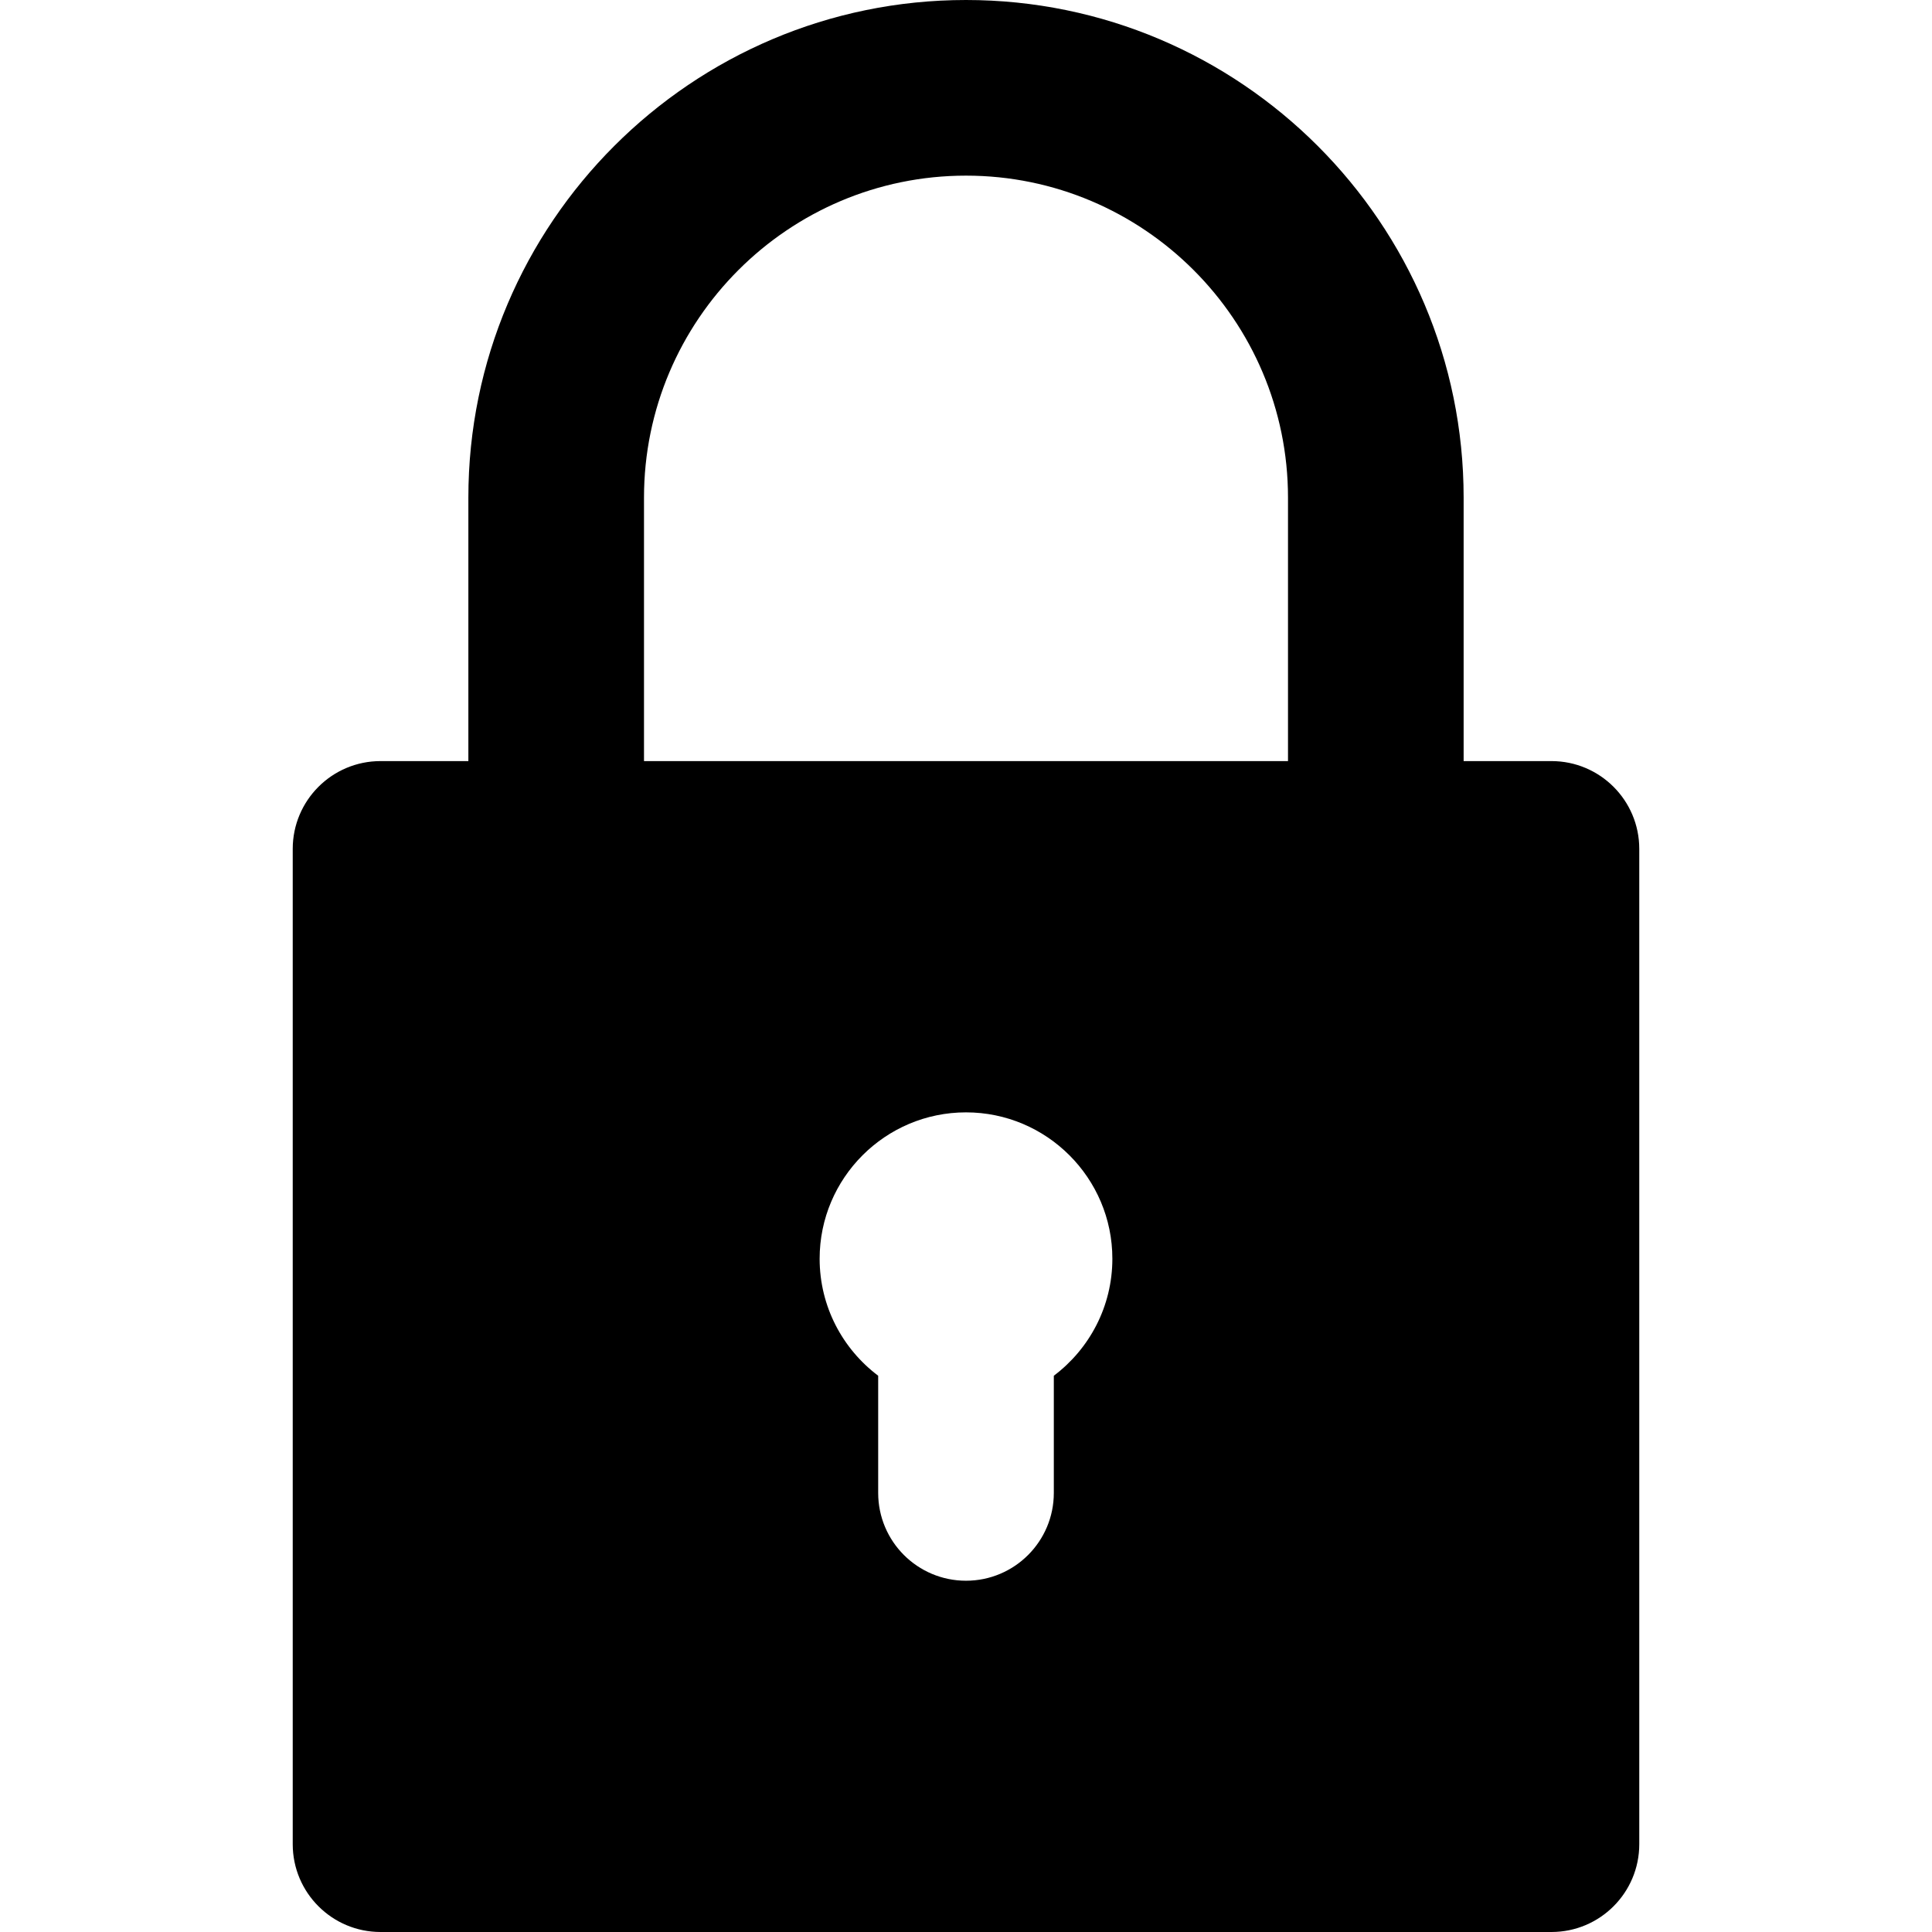
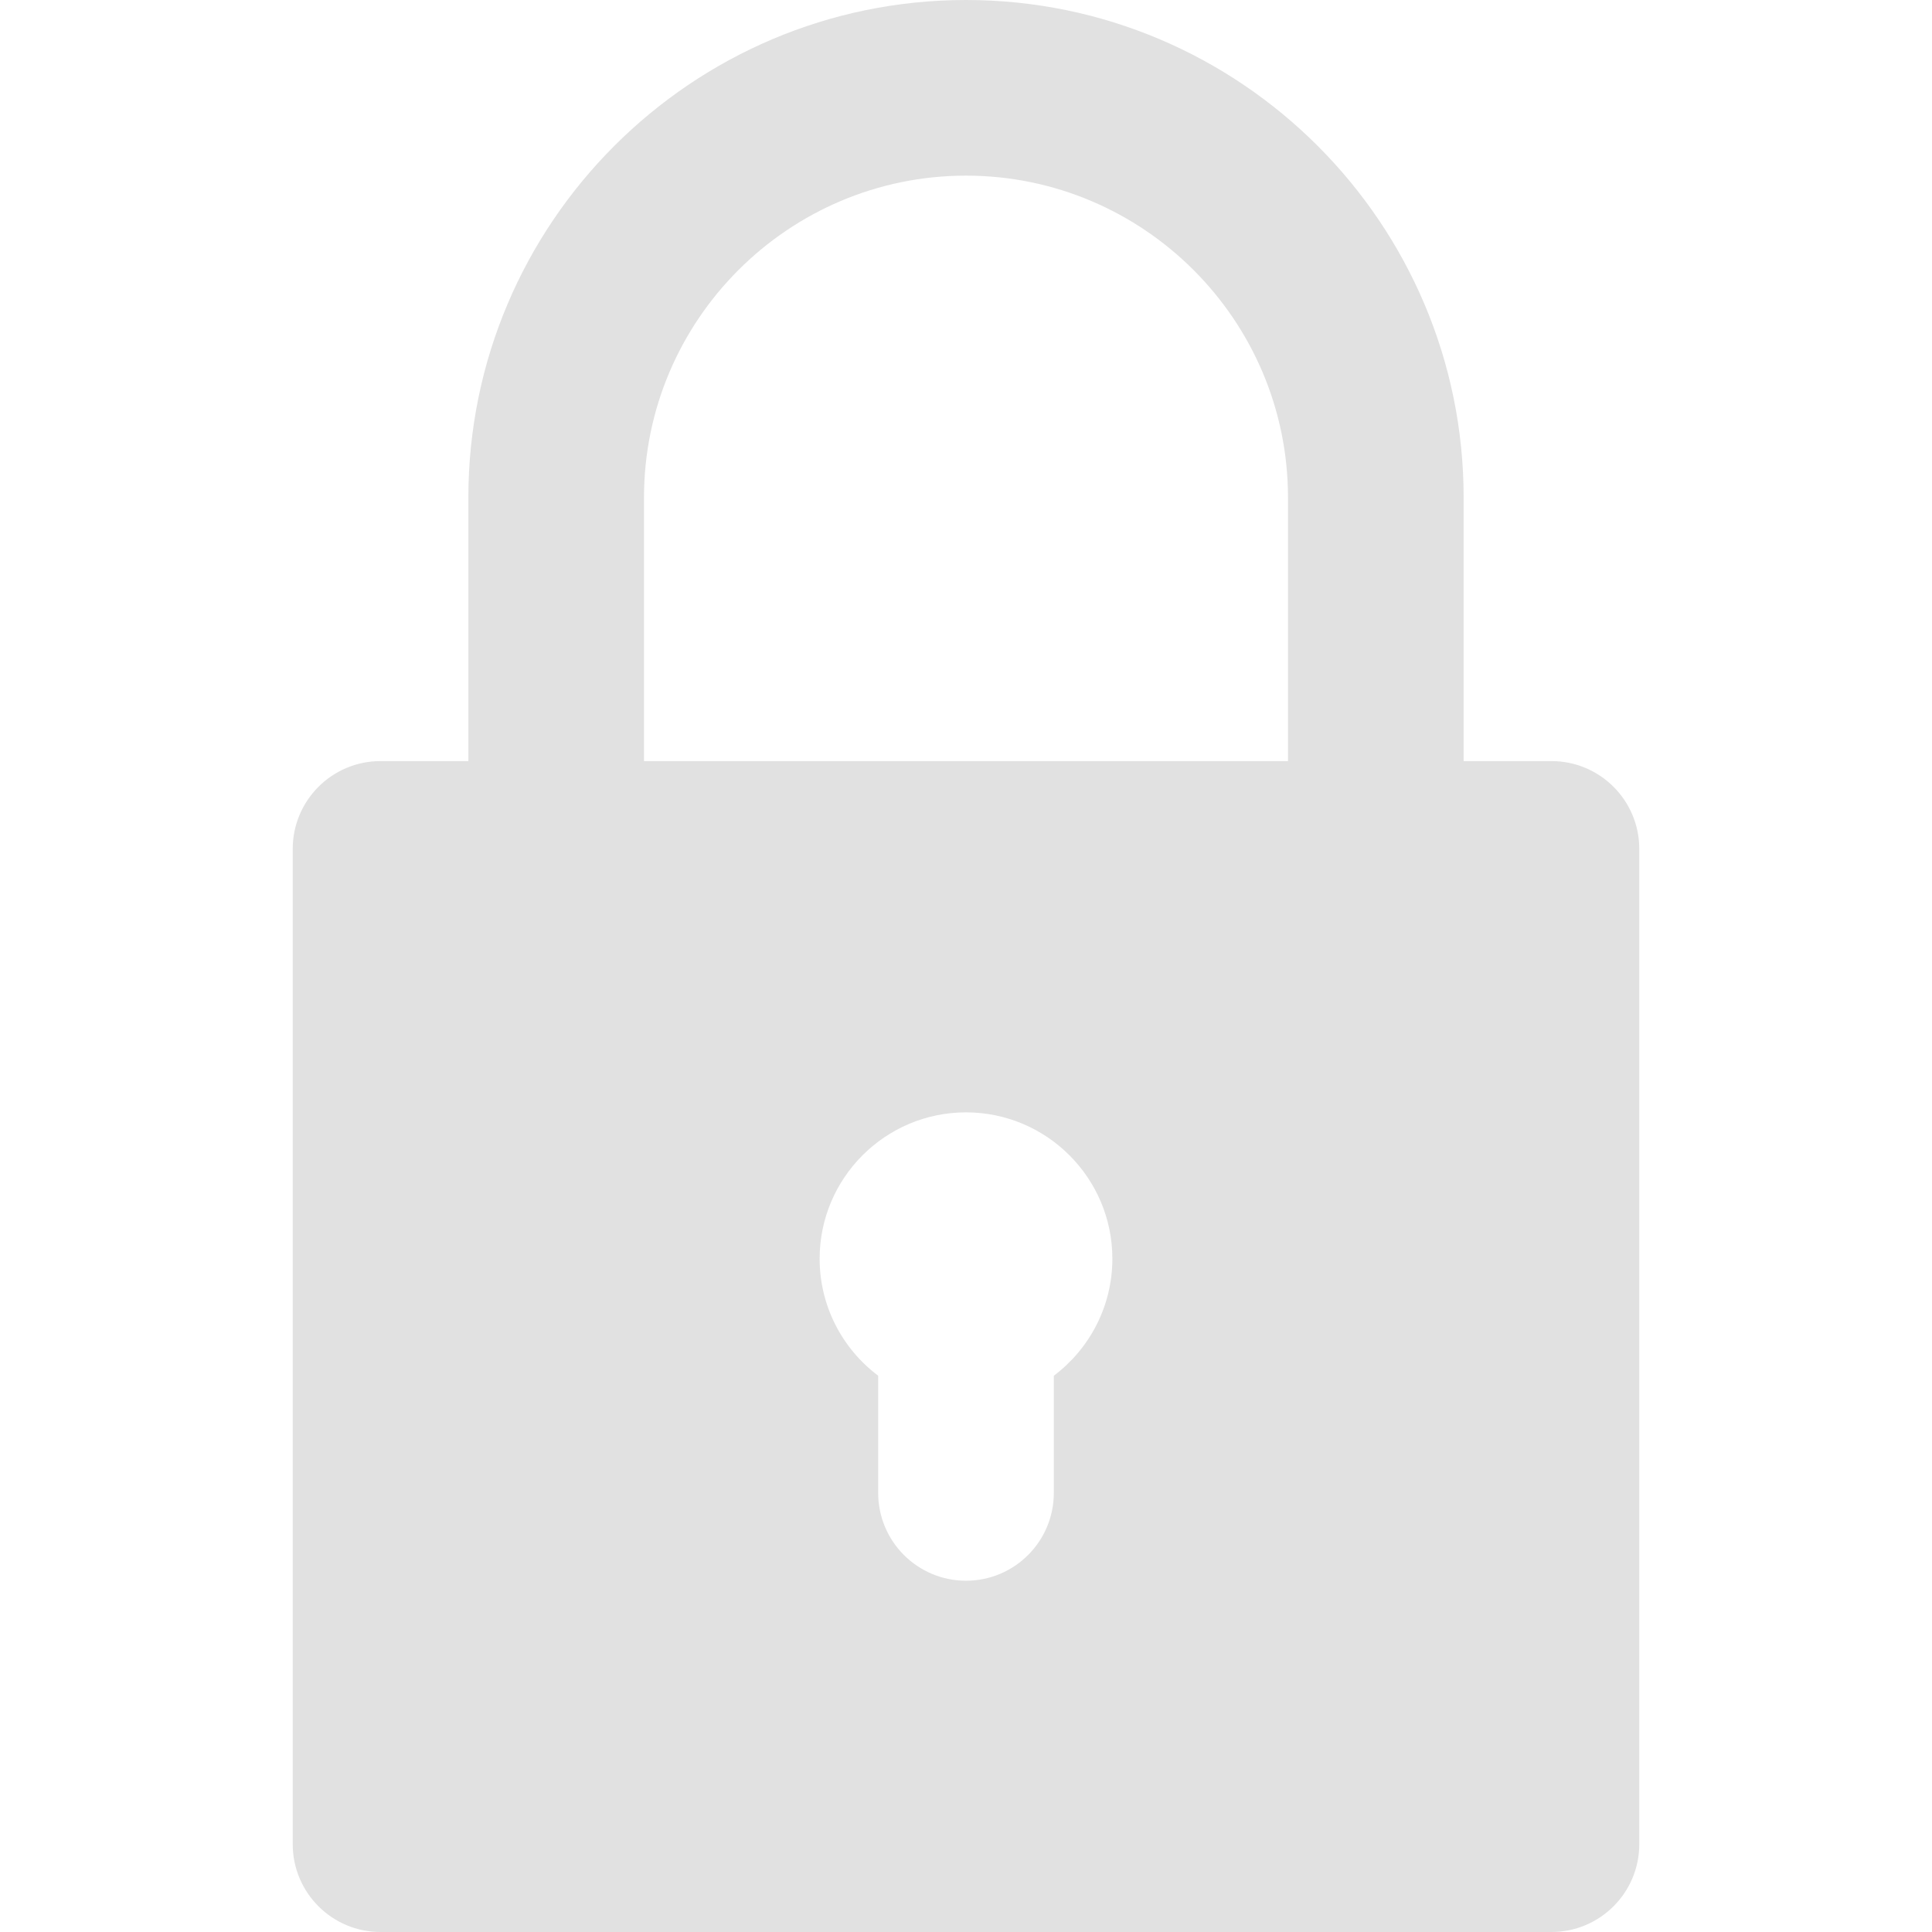
- <svg xmlns="http://www.w3.org/2000/svg" version="1.1" id="Layer_1" x="0px" y="0px" viewBox="0 0 330 330" style="enable-background:new 0 0 330 330;" xml:space="preserve">
-   <g id="XMLID_509_">
-     <path id="XMLID_510_" d="M65,330h200c8.284,0,15-6.716,15-15V145c0-8.284-6.716-15-15-15h-15V85c0-46.869-38.131-85-85-85   S80,38.131,80,85v45H65c-8.284,0-15,6.716-15,15v170C50,323.284,56.716,330,65,330z M180,234.986V255c0,8.284-6.716,15-15,15   s-15-6.716-15-15v-20.014c-6.068-4.565-10-11.824-10-19.986c0-13.785,11.215-25,25-25s25,11.215,25,25   C190,223.162,186.068,230.421,180,234.986z M110,85c0-30.327,24.673-55,55-55s55,24.673,55,55v45H110V85z" />
+ <svg xmlns="http://www.w3.org/2000/svg" viewBox="0 0 330 330" fill="#e1e1e1">
+   <g>
+     <path id="XMLID_510_" d="M65,330h200c8.284,0,15-6.716,15-15V145c0-8.284-6.716-15-15-15h-15V85c0-46.869-38.131-85-85-85    S80,38.131,80,85v45H65c-8.284,0-15,6.716-15,15v170C50,323.284,56.716,330,65,330z M180,234.986V255c0,8.284-6.716,15-15,15    s-15-6.716-15-15v-20.014c-6.068-4.565-10-11.824-10-19.986c0-13.785,11.215-25,25-25s25,11.215,25,25    C190,223.162,186.068,230.421,180,234.986z M110,85c0-30.327,24.673-55,55-55s55,24.673,55,55v45H110V85z" />
  </g>
-   <g>
- </g>
-   <g>
- </g>
-   <g>
- </g>
-   <g>
- </g>
-   <g>
- </g>
-   <g>
- </g>
-   <g>
- </g>
-   <g>
- </g>
-   <g>
- </g>
-   <g>
- </g>
-   <g>
- </g>
-   <g>
- </g>
-   <g>
- </g>
-   <g>
- </g>
-   <g>
- </g>
</svg>
